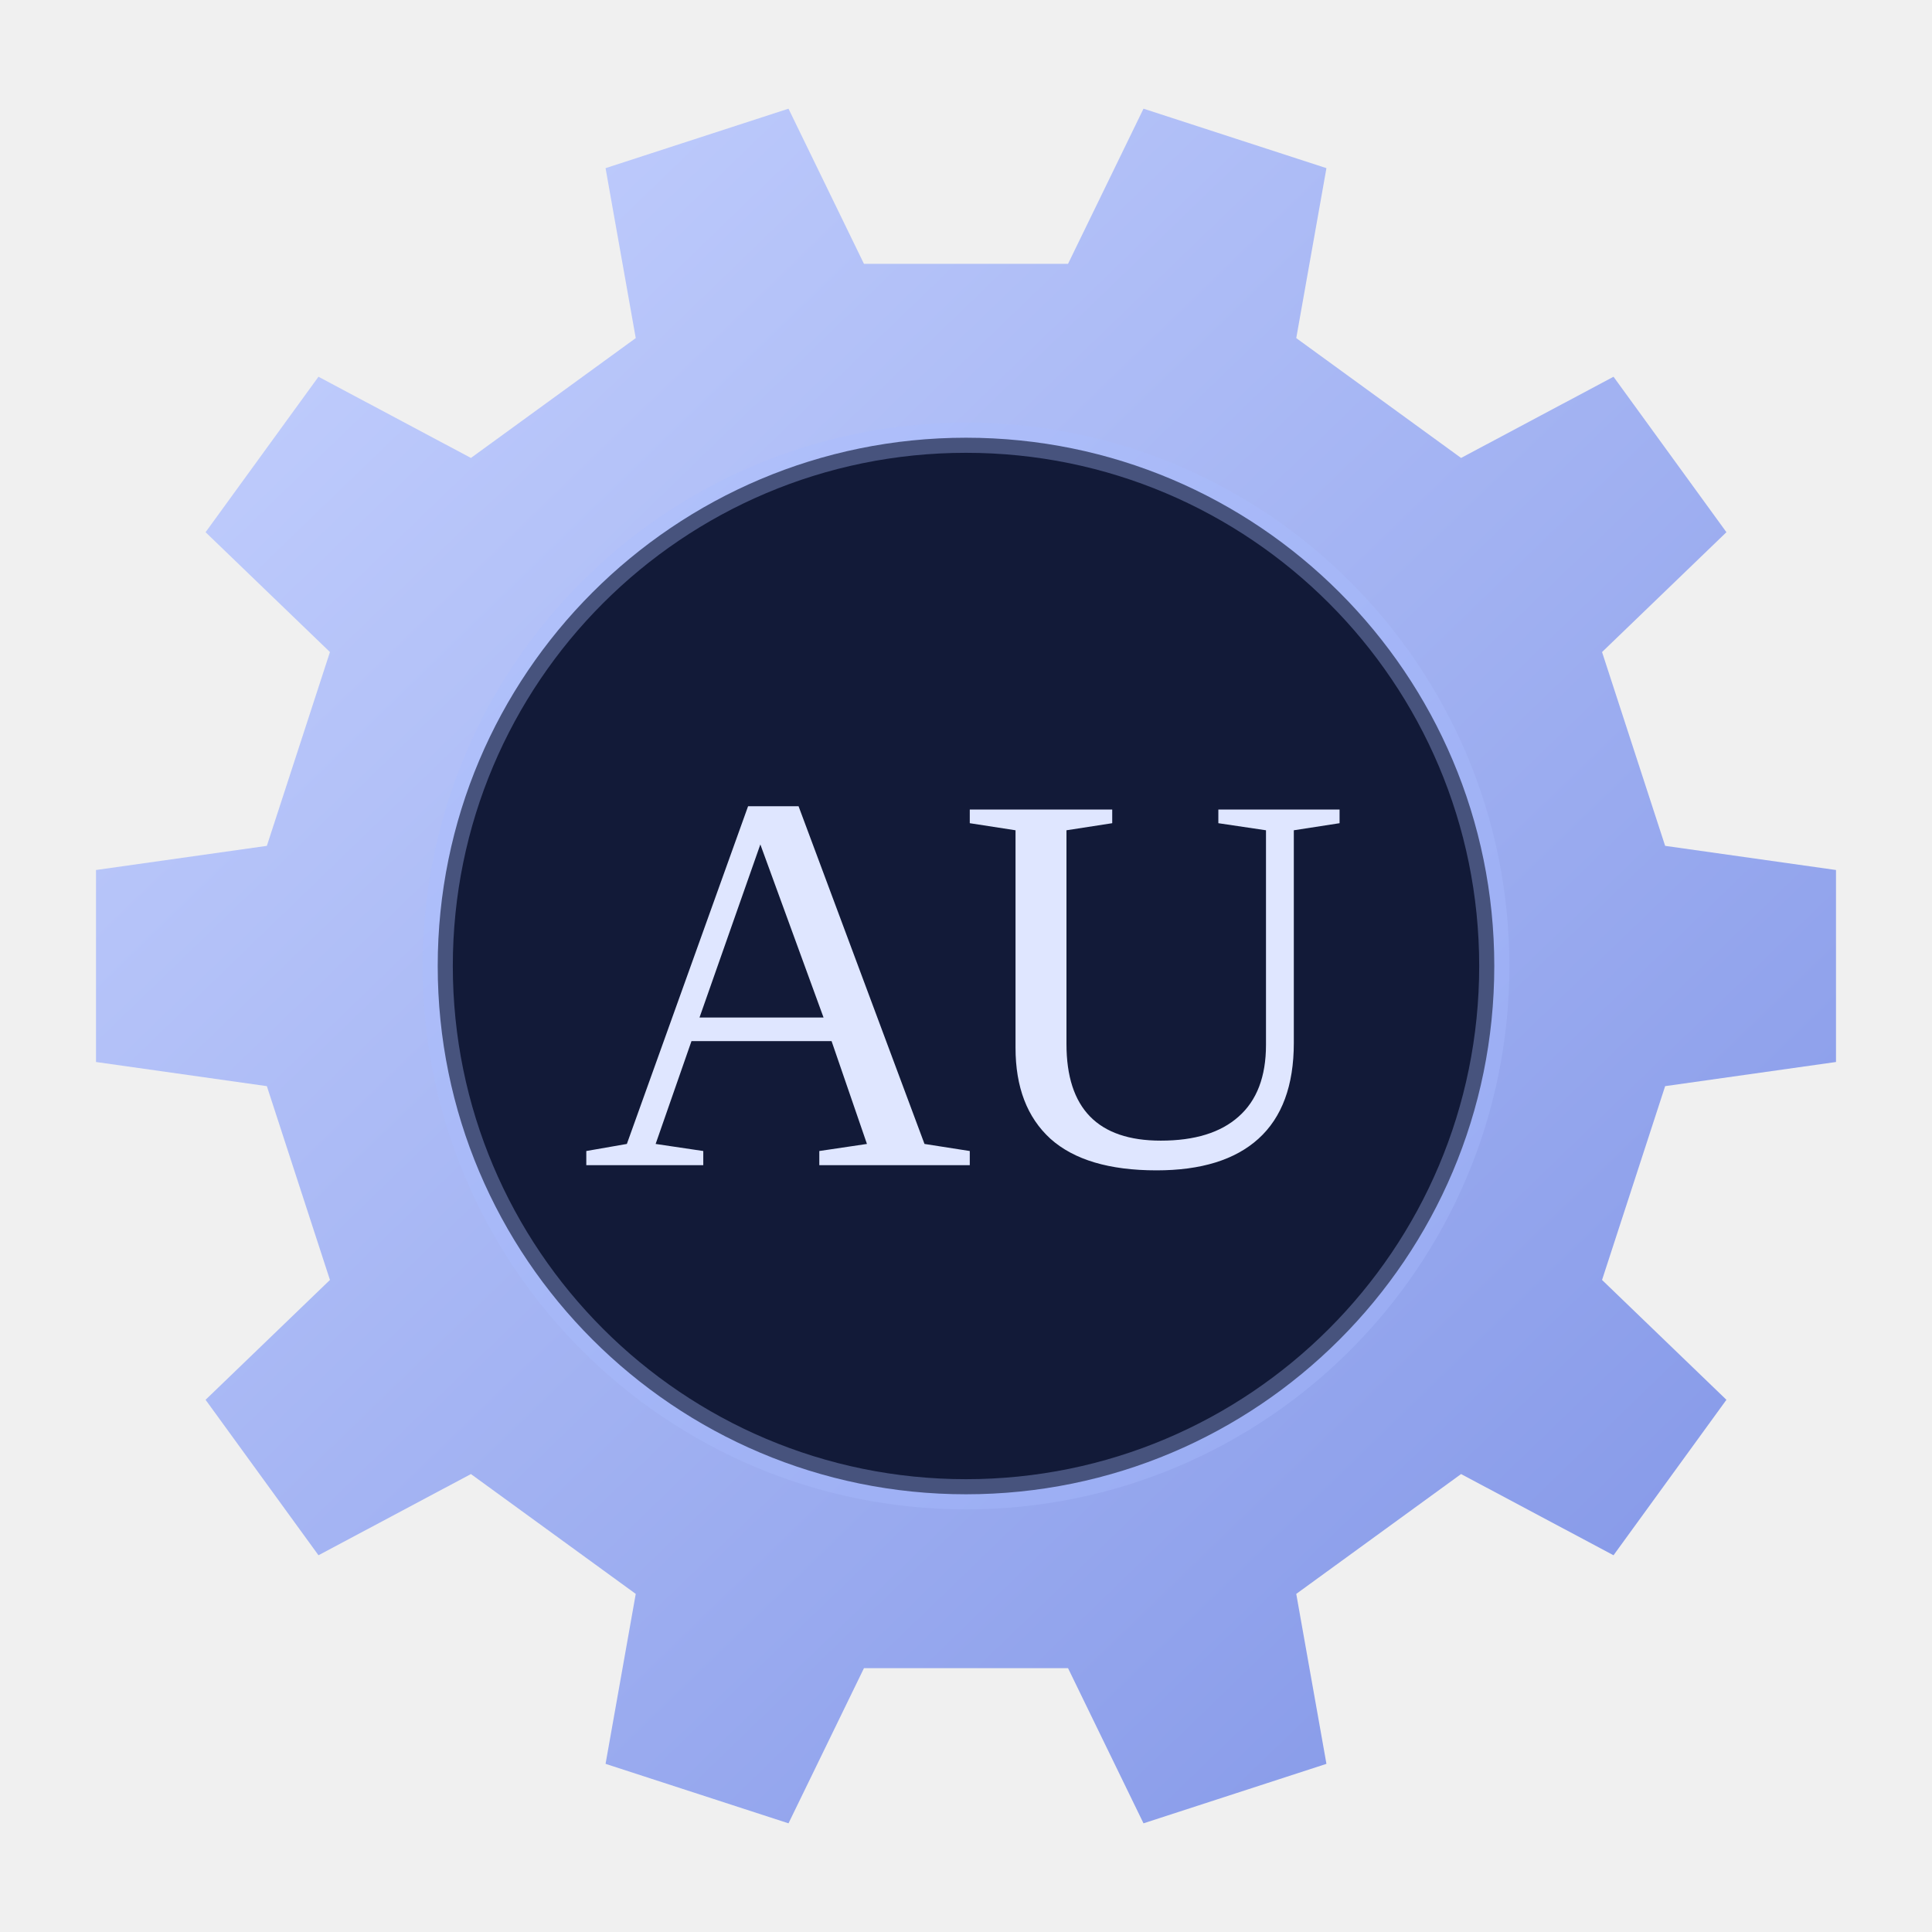
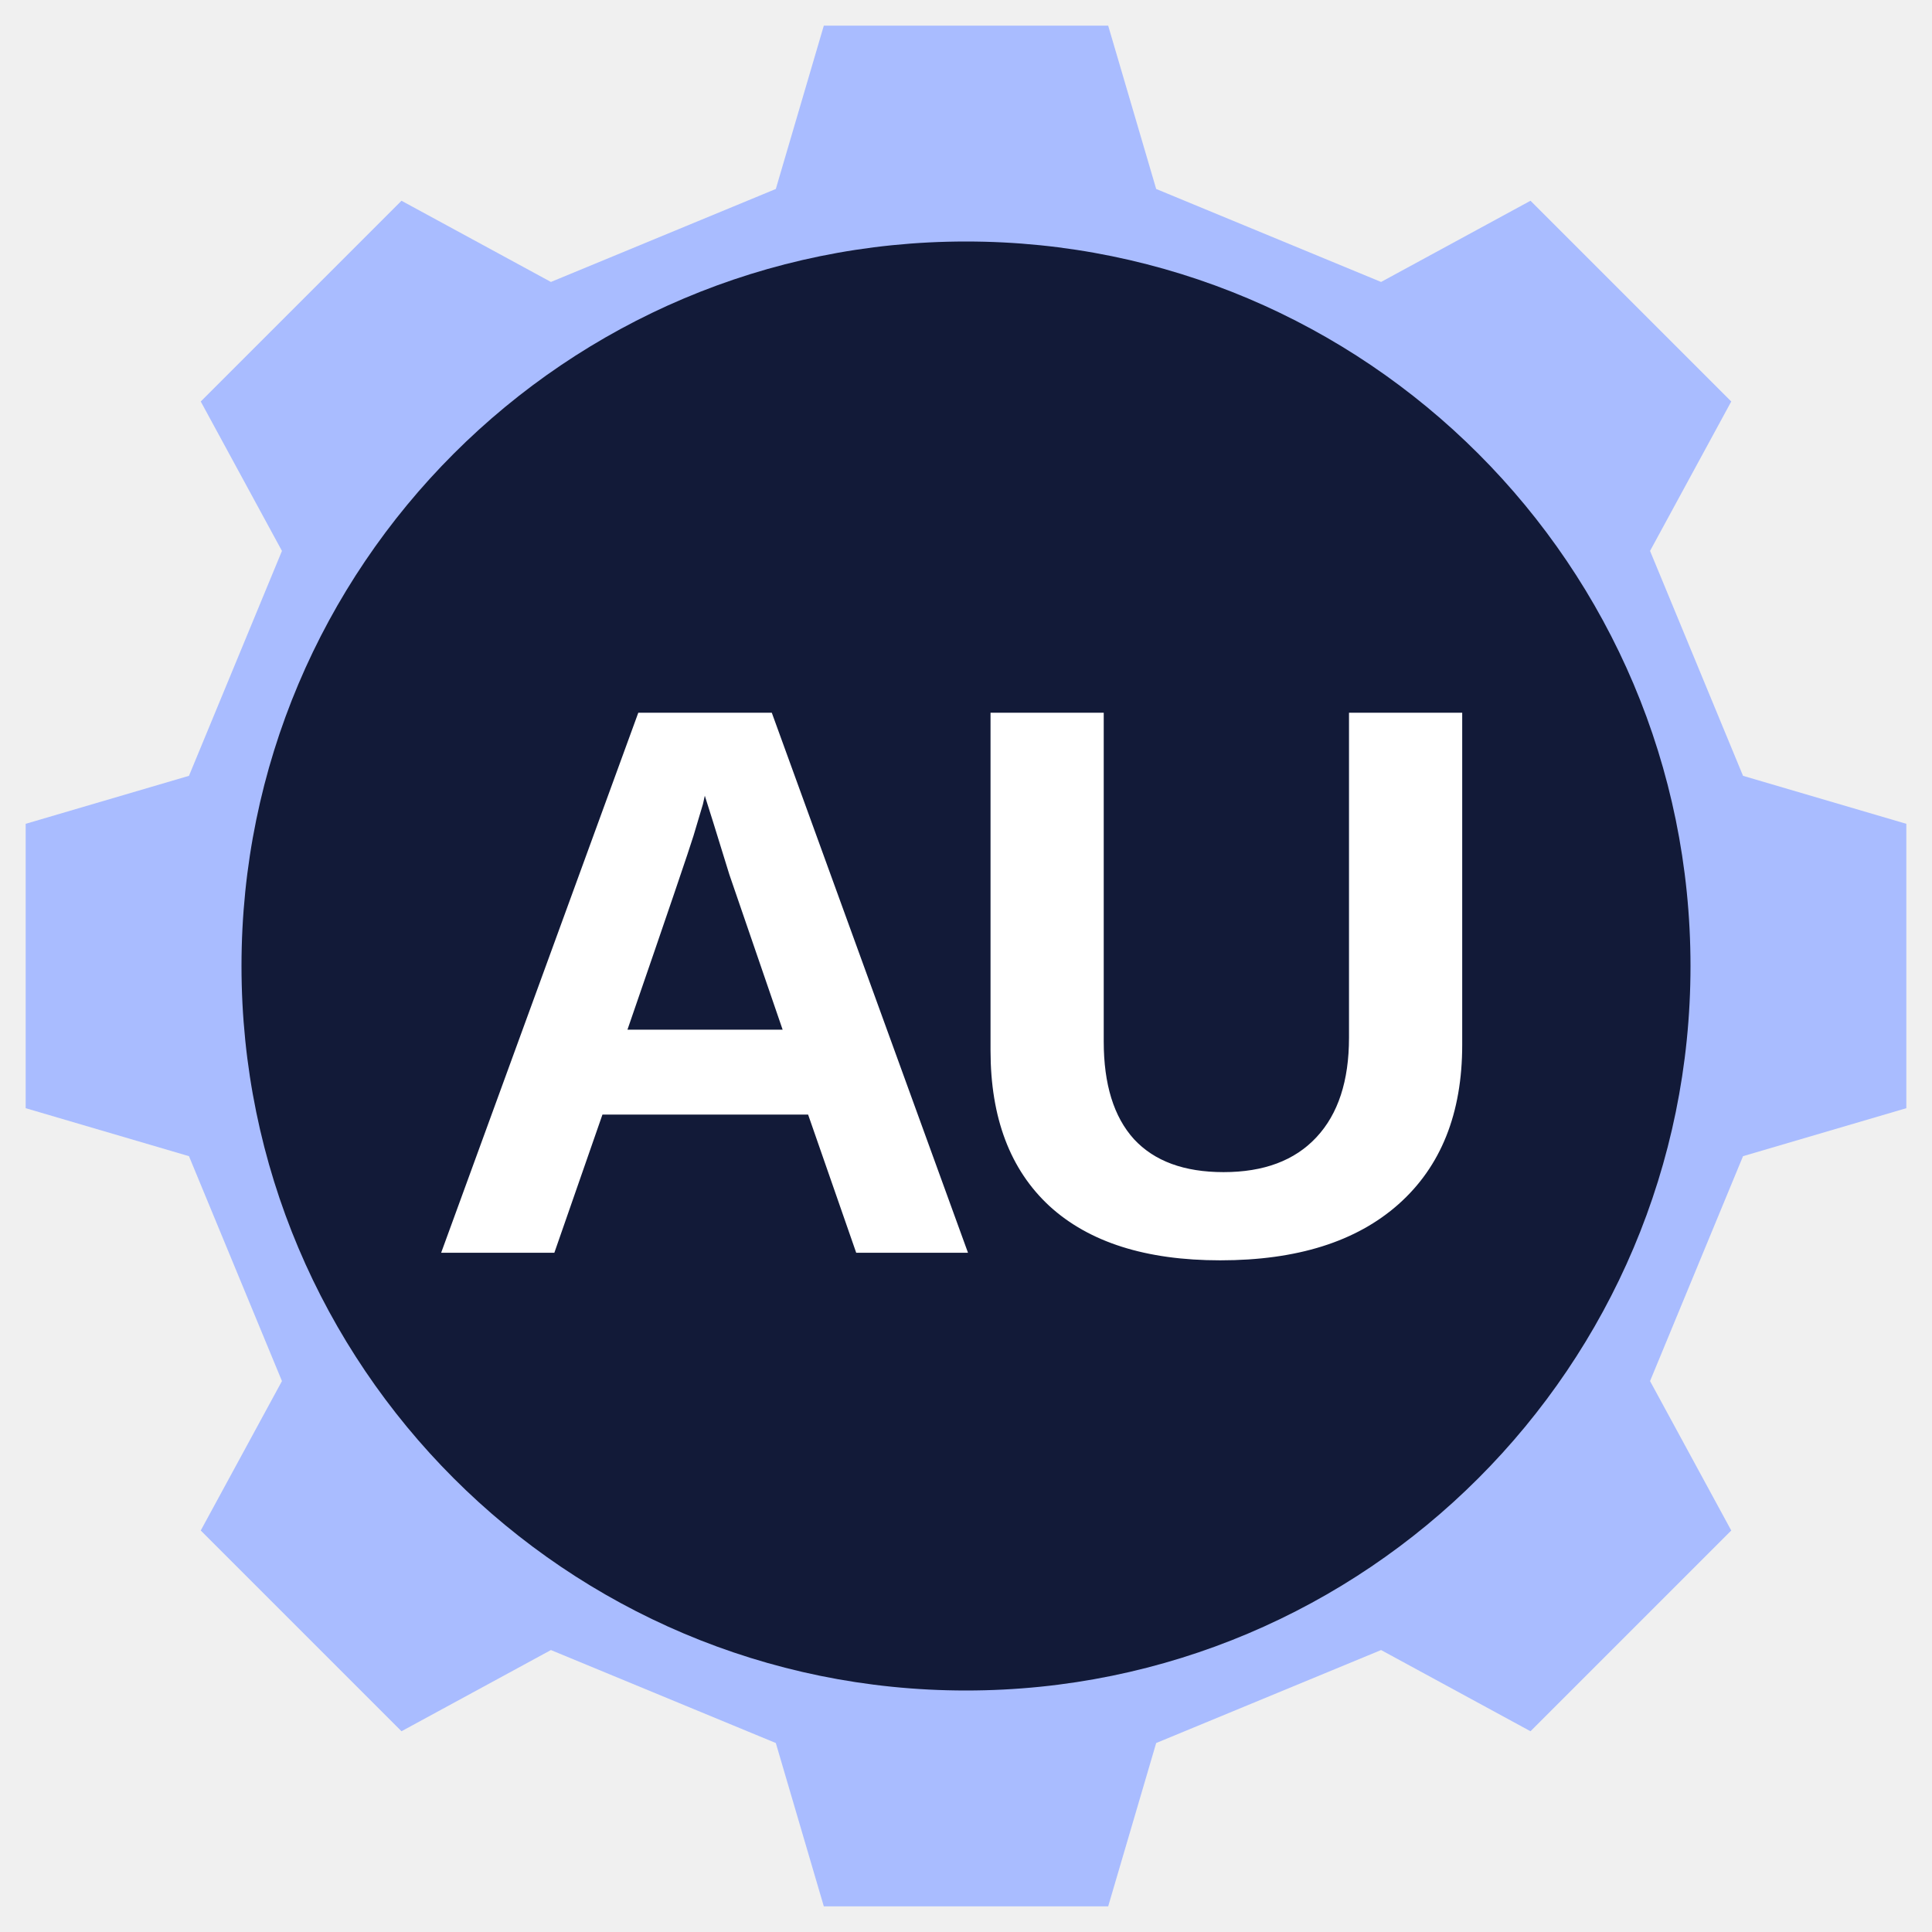
<svg xmlns="http://www.w3.org/2000/svg" viewBox="0 0 64 64">
-   <defs>
-     <linearGradient id="g" x1="0" y1="0" x2="1" y2="1">
-       <stop offset="0" stop-color="#c7d3ff" />
-       <stop offset="1" stop-color="#7f93e6" />
-     </linearGradient>
-   </defs>
-   <path d="M55.16,28.02 L60.82,28.82 L60.82,35.18 L55.16,35.98 L53.07,42.40 L57.19,46.37 L53.45,51.52 L48.40,48.83 L42.94,52.80 L43.94,58.43 L37.88,60.40 L35.38,55.26 L28.62,55.26 L26.12,60.40 L20.06,58.43 L21.06,52.80 L15.60,48.83 L10.55,51.52 L6.81,46.37 L10.93,42.40 L8.84,35.98 L3.18,35.18 L3.18,28.82 L8.84,28.02 L10.93,21.60 L6.81,17.63 L10.55,12.48 L15.60,15.17 L21.06,11.20 L20.06,5.57 L26.12,3.60 L28.62,8.74 L35.38,8.74 L37.88,3.60 L43.94,5.57 L42.94,11.20 L48.40,15.17 L53.45,12.48 L57.19,17.63 L53.07,21.60Z" fill="url(#g)" />
-   <circle cx="32" cy="32" r="17.5" fill="#121a38" />
-   <circle cx="32" cy="32" r="17.5" fill="none" stroke="#a9bcff" stroke-opacity=".35" stroke-width="1" />
-   <text x="32" y="38.6" text-anchor="middle" font-family="Georgia, 'Times New Roman', serif" font-size="18" letter-spacing="-0.5" fill="#dfe6ff">AU</text>
+   <path d="M57.74,25.70 L63.15,27.29 L63.15,36.71 L57.74,38.30 L54.66,45.75 L57.35,50.70 L50.70,57.35 L45.75,54.66 L38.30,57.74 L36.71,63.15 L27.29,63.15 L25.70,57.74 L18.25,54.66 L13.30,57.35 L6.65,50.70 L9.34,45.75 L6.26,38.30 L0.85,36.71 L0.85,27.29 L6.26,25.70 L9.34,18.25 L6.65,13.30 L13.30,6.65 L18.25,9.34 L25.70,6.26 L27.29,0.85 L36.71,0.85 L38.30,6.26 L45.75,9.34 L50.70,6.65 L57.35,13.30 L54.66,18.25Z" fill="#a9bcff" />
+   <circle cx="32" cy="32" r="24" fill="#121a38" />
+   <text x="32" y="41.5" text-anchor="middle" font-family="'Arial Black', 'Helvetica Neue', Arial, sans-serif" font-weight="800" font-size="26" letter-spacing="-1.5" fill="#ffffff">AU</text>
</svg>
